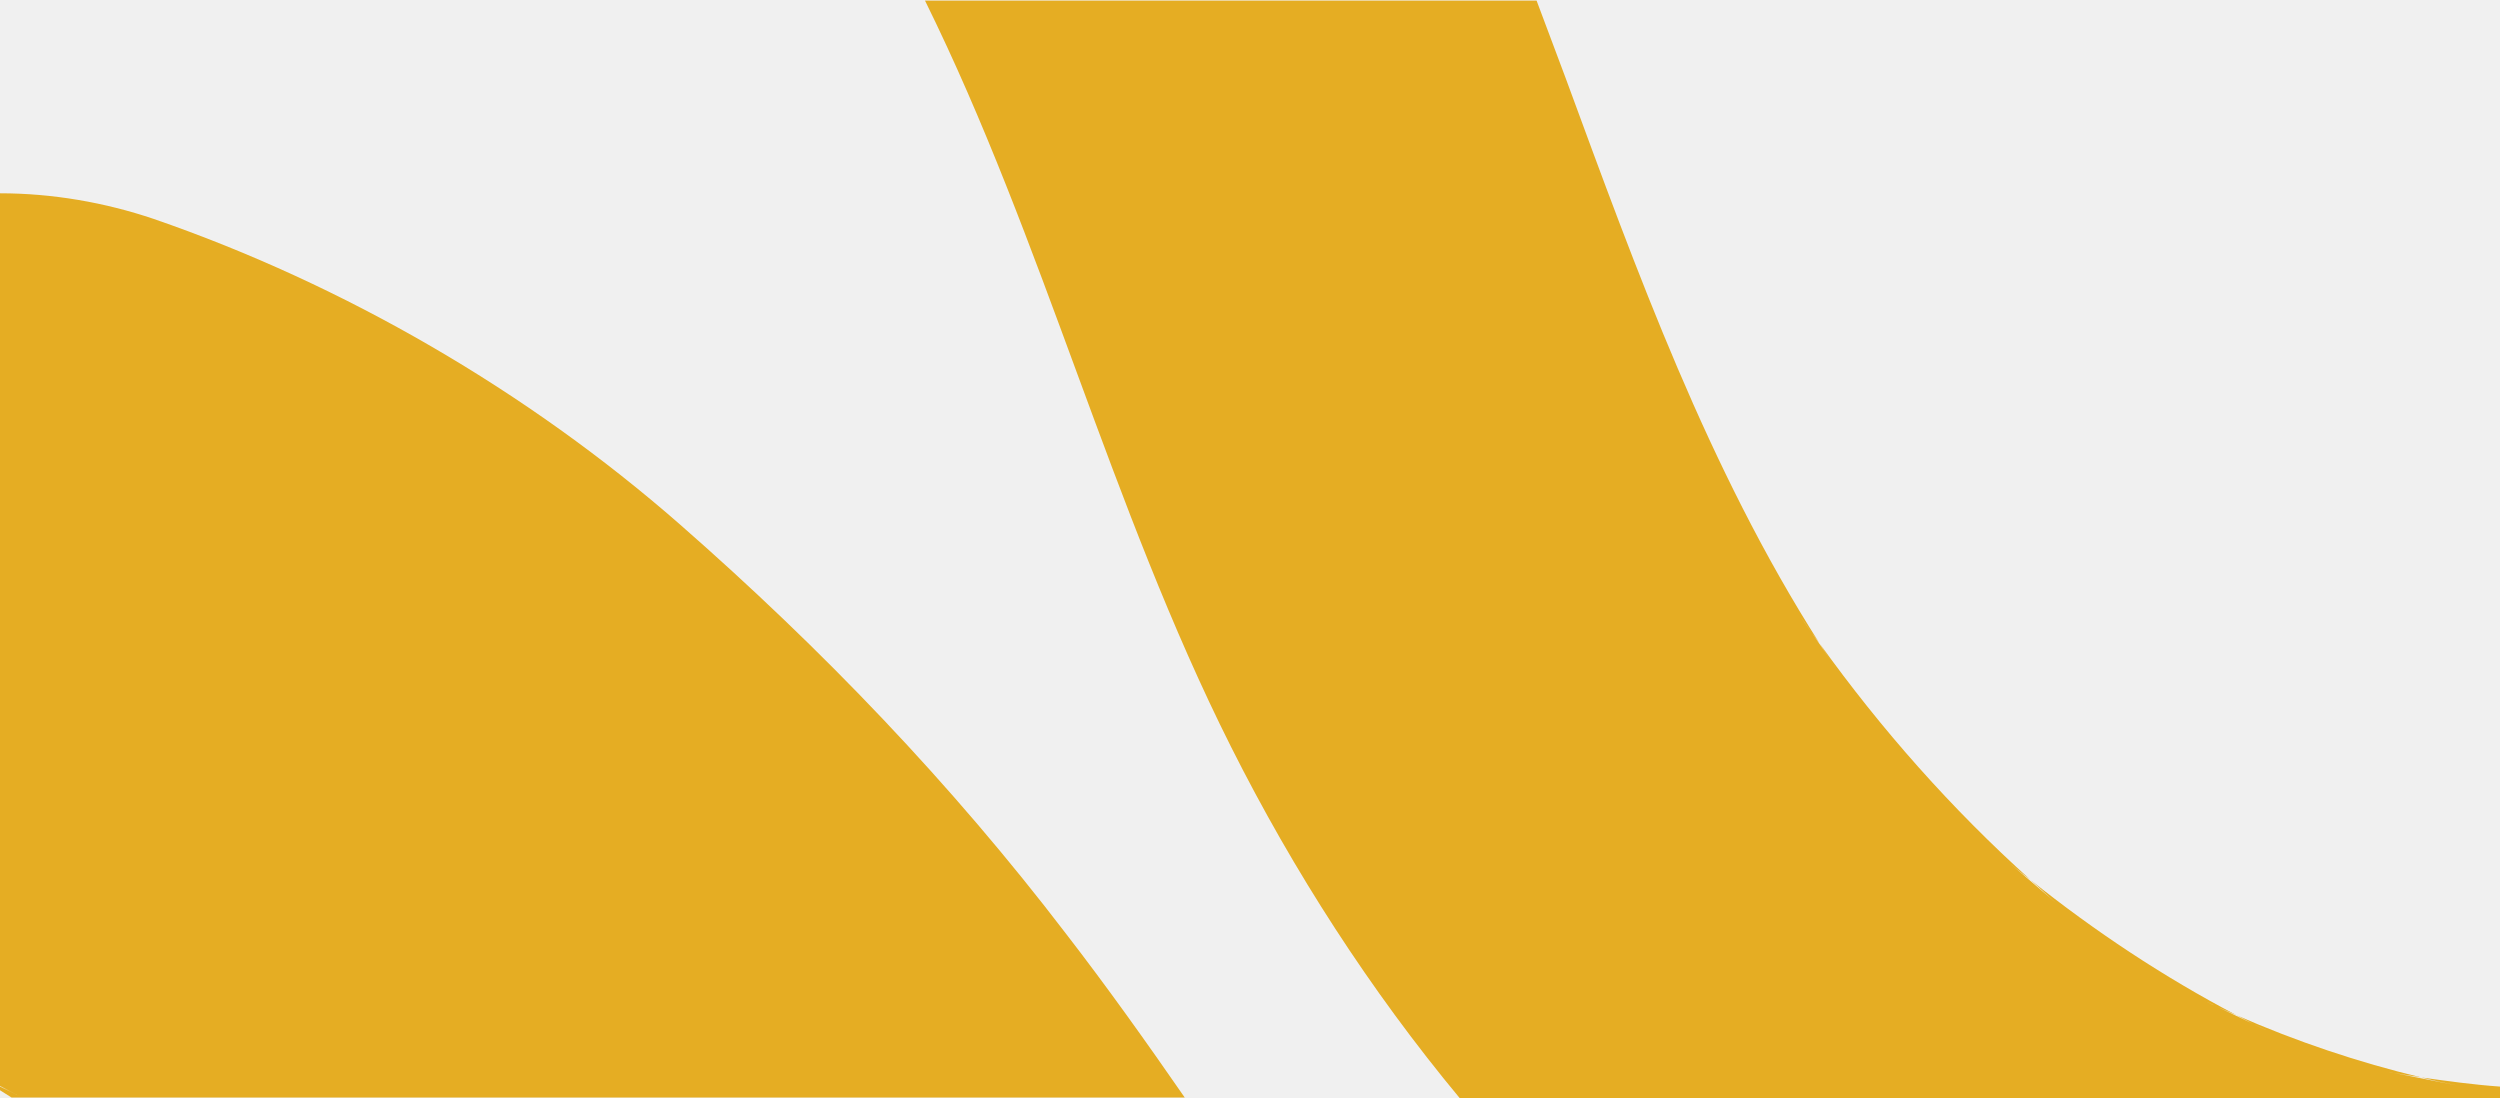
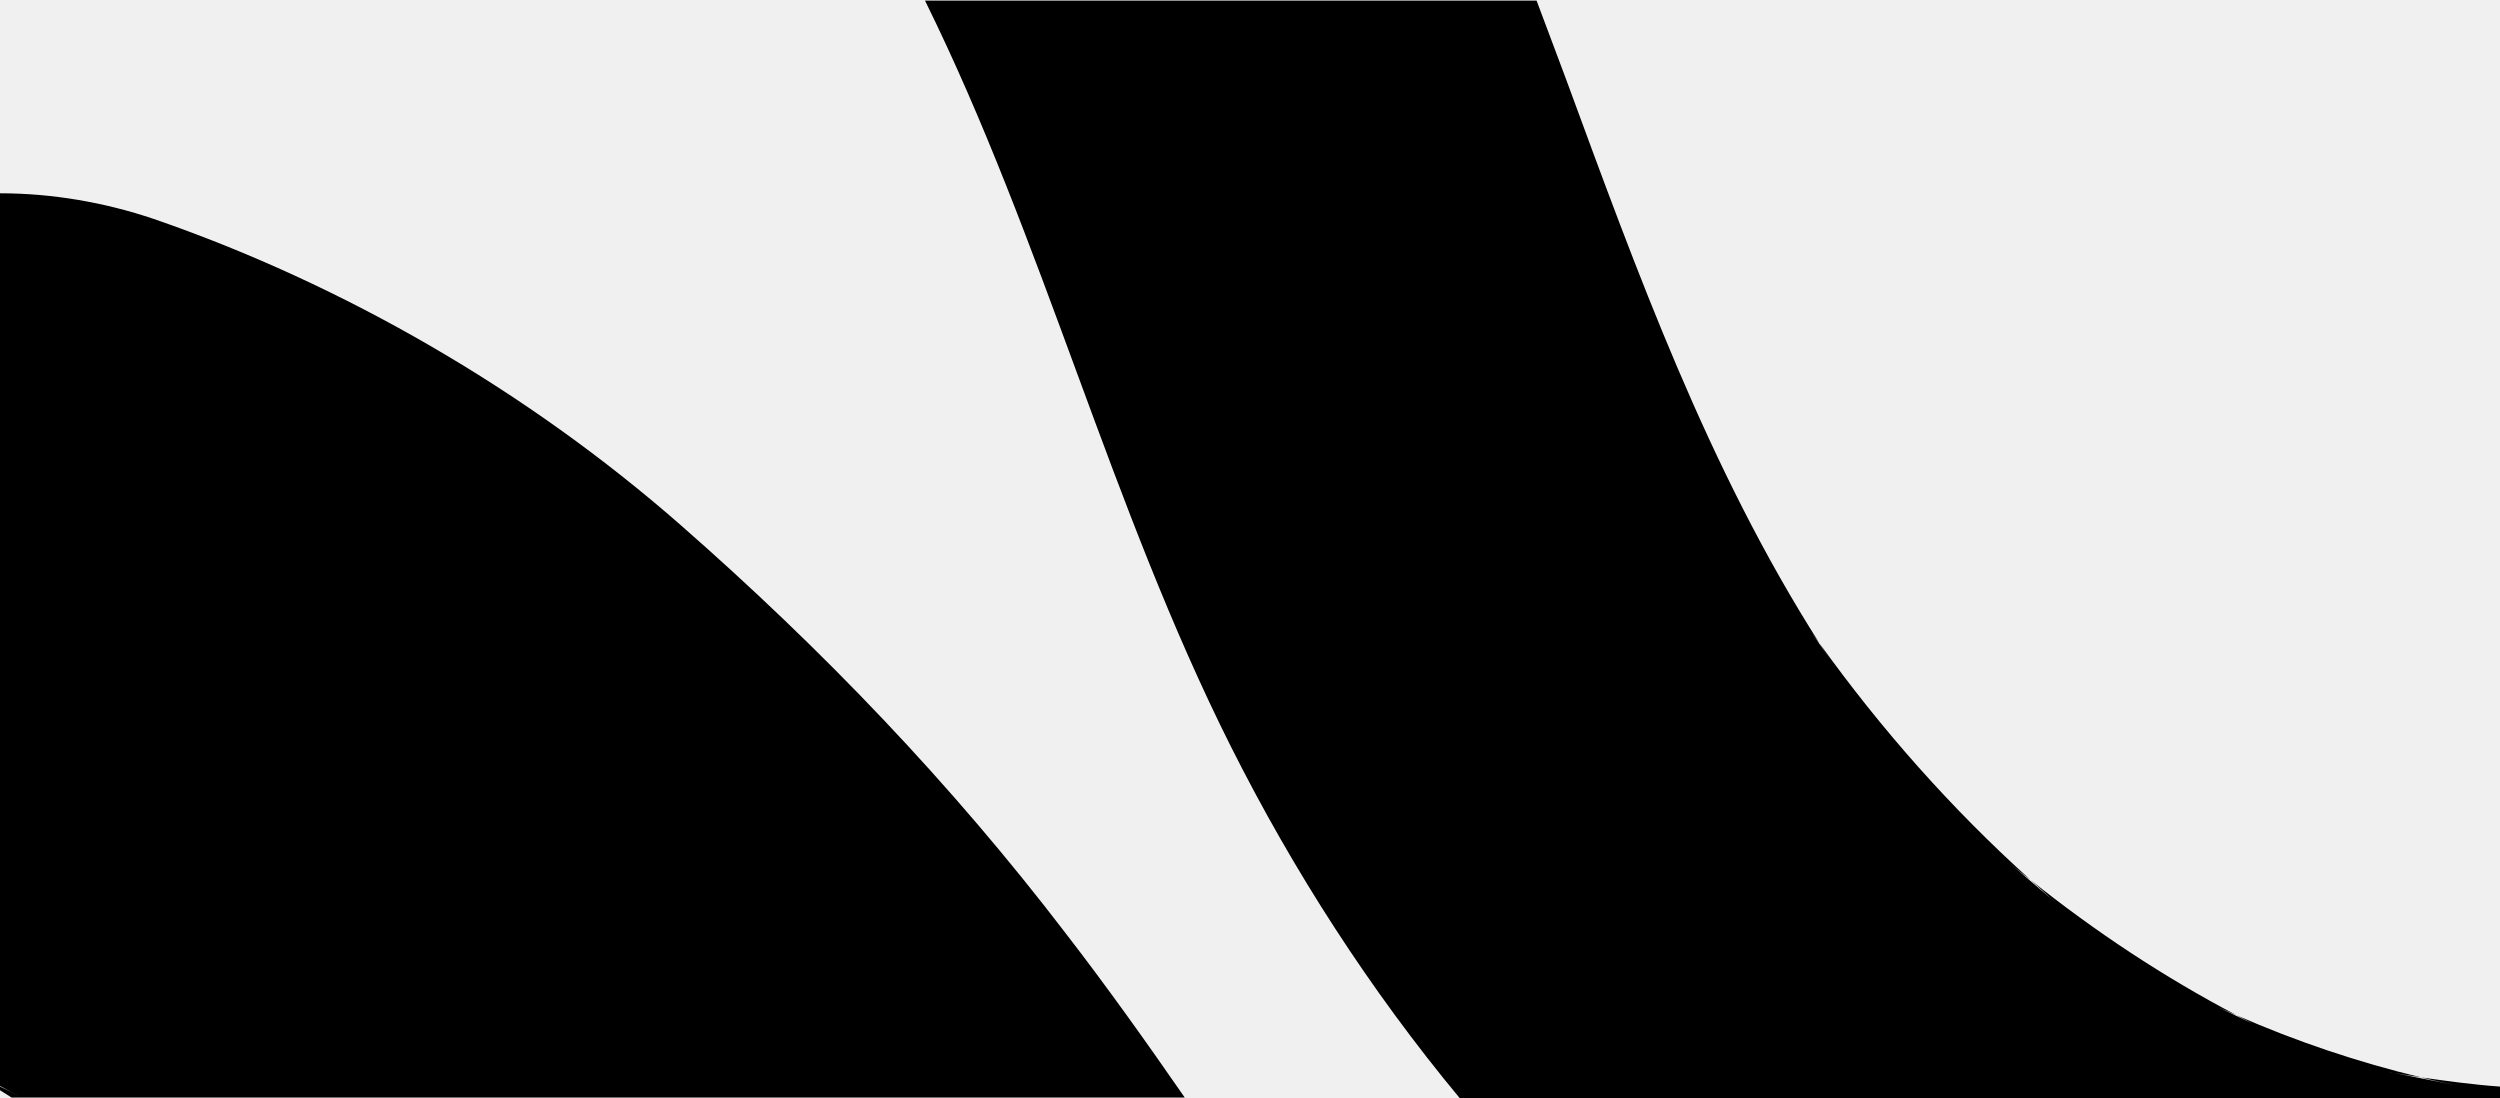
- <svg xmlns="http://www.w3.org/2000/svg" version="1.1" x="0px" y="0px" viewBox="0 0 410 180" style="enable-background:new 0 0 410 180;" xml:space="preserve">
-   <style type="text/css">
- 	.st0{fill:none;stroke:#999999;stroke-width:0.25;stroke-miterlimit:10;}
- 	.st1{fill:#F7F9FA;}
- 	.st2{fill:#3C2F54;}
- 	.st3{fill:#EC1E27;}
- 	.st4{fill:#21B5AD;}
- 	.st5{fill:#BE1E2D;}
- 	.st6{fill:#C99C28;}
- 	.st7{fill:none;stroke:#C99C28;stroke-miterlimit:10;}
- 	.st8{fill:#574672;}
- 	.st9{fill:#FFFFFF;}
- 	.st10{fill:#36284A;}
- 	.st11{fill:#BE1E2D;stroke:#BE1E2D;stroke-width:12;stroke-miterlimit:10;}
- 	.st12{fill:#666666;}
- 	.st13{fill:#333333;}
- 	.st14{fill:#999999;}
- 	.st15{fill:#B3B3B3;}
- 	.st16{fill:#E5AD23;}
- 	.st17{fill:#DD5D36;}
- 	.st18{fill:#3BB7B3;}
- 	.st19{fill:#36C972;}
- 	.st20{fill:#6D3EFF;}
- 	.st21{fill:#37DDD1;}
- 	.st22{fill:#46E888;}
- 	.st23{fill:#FFCE00;}
- 	.st24{fill:#FF8017;}
- 	.st25{fill:#FF001F;}
- 	.st26{fill:#D30F22;}
- 	.st27{fill:#1EAD58;}
- 	.st28{clip-path:url(#SVGID_2_);fill:#3C2F54;}
- 	.st29{clip-path:url(#SVGID_2_);}
- 	.st30{clip-path:url(#SVGID_4_);fill:#3BB7B3;}
- 	.st31{clip-path:url(#SVGID_6_);fill:#46E888;}
- 	.st32{clip-path:url(#SVGID_6_);fill:#36C972;}
- 	.st33{clip-path:url(#SVGID_6_);}
- 	.st34{clip-path:url(#SVGID_8_);fill:#E5AD23;}
- 	.st35{clip-path:url(#SVGID_10_);fill:#DD5D36;}
- 	.st36{clip-path:url(#SVGID_12_);fill:#FF001F;}
- 	.st37{clip-path:url(#SVGID_12_);fill:#BE1E2D;}
- 	.st38{clip-path:url(#SVGID_12_);}
- 	.st39{clip-path:url(#SVGID_14_);fill:#6D3EFF;}
- 	.st40{clip-path:url(#SVGID_14_);}
- 	.st41{clip-path:url(#SVGID_16_);fill:#6D3EFF;}
- 	.st42{clip-path:url(#SVGID_16_);}
- 	.st43{clip-path:url(#SVGID_18_);fill:#37DDD1;}
- 	.st44{clip-path:url(#SVGID_20_);fill:#36C972;}
- 	.st45{clip-path:url(#SVGID_20_);fill:#46E888;}
- 	.st46{clip-path:url(#SVGID_20_);}
- 	.st47{clip-path:url(#SVGID_22_);fill:#FFCE00;}
- 	.st48{clip-path:url(#SVGID_24_);fill:#FF8017;}
- 	.st49{clip-path:url(#SVGID_26_);fill:#BE1E2D;}
- 	.st50{clip-path:url(#SVGID_26_);fill:#FF001F;}
- 	.st51{clip-path:url(#SVGID_26_);}
- 	.st52{clip-path:url(#SVGID_44_);}
- 	.st53{clip-path:url(#SVGID_46_);fill:#3BB7B3;}
- 	.st54{clip-path:url(#SVGID_48_);fill:#46E888;}
- 	.st55{clip-path:url(#SVGID_48_);}
- 	.st56{clip-path:url(#SVGID_50_);fill:#E5AD23;}
- 	.st57{clip-path:url(#SVGID_52_);}
- 	.st58{opacity:0.53;clip-path:url(#SVGID_54_);}
- 	.st59{opacity:0.53;}
- 	.st60{clip-path:url(#SVGID_54_);}
- 	.st61{clip-path:url(#SVGID_60_);fill:#3BB7B3;}
- 	.st62{opacity:0.61;clip-path:url(#SVGID_60_);}
- 	.st63{opacity:0.61;}
- 	.st64{clip-path:url(#SVGID_60_);}
- 	.st65{clip-path:url(#SVGID_60_);fill:none;}
- 	.st66{clip-path:url(#SVGID_60_);fill:#37DDD1;}
- 	.st67{fill:none;}
- 	.st68{opacity:0.82;}
- 	.st69{clip-path:url(#SVGID_68_);}
- 	.st70{clip-path:url(#SVGID_70_);}
- 	.st71{clip-path:url(#SVGID_72_);fill:#37DDD1;}
- 	.st72{clip-path:url(#SVGID_74_);fill:#36C972;}
- 	.st73{clip-path:url(#SVGID_74_);}
- 	.st74{clip-path:url(#SVGID_76_);fill:#E5AD23;}
- 	.st75{clip-path:url(#SVGID_76_);}
- 	.st76{clip-path:url(#SVGID_78_);fill:#FFCE00;}
- 	.st77{clip-path:url(#SVGID_80_);}
- 	.st78{fill:none;stroke:#EC1E27;stroke-width:3;stroke-linecap:round;stroke-miterlimit:10;}
- 	.st79{fill:#86828E;}
- 	.st80{fill:none;stroke:#FFFFFF;stroke-width:2;stroke-linecap:round;stroke-linejoin:round;stroke-miterlimit:10;}
- 	.st81{fill:none;stroke:#EC1E27;stroke-width:4;stroke-linecap:round;stroke-miterlimit:10;}
- 	.st82{fill:none;stroke:#EC1E27;stroke-width:2;stroke-linecap:round;stroke-miterlimit:10;}
- 	.st83{fill:none;stroke:#EC1E27;stroke-width:2;stroke-linecap:round;stroke-linejoin:round;stroke-miterlimit:10;}
- 	.st84{fill:#0066B2;}
- 	.st85{fill:#F9A533;}
- 	.st86{fill:#C0C2C4;}
- 	.st87{fill:#AA1A2B;}
- 	.st88{opacity:0.23;fill:#D0D9D9;}
- 	.st89{fill-rule:evenodd;clip-rule:evenodd;fill:#462F4E;}
- 	.st90{fill-rule:evenodd;clip-rule:evenodd;fill:#D30F22;}
- 	.st91{fill-rule:evenodd;clip-rule:evenodd;fill:#BE1E2D;}
- 	.st92{fill-rule:evenodd;clip-rule:evenodd;fill:#FF2630;}
- 	.st93{fill-rule:evenodd;clip-rule:evenodd;fill:#EC1E27;}
- 	.st94{fill-rule:evenodd;clip-rule:evenodd;fill:#6D3EFF;}
- 	.st95{fill-rule:evenodd;clip-rule:evenodd;fill:#FFFFFF;}
- 	.st96{clip-path:url(#SVGID_84_);}
- 	.st97{clip-path:url(#SVGID_86_);fill:#3C2F54;}
- 	.st98{clip-path:url(#SVGID_88_);}
- 	.st99{clip-path:url(#SVGID_90_);fill:#3C2F54;}
- 	.st100{clip-path:url(#SVGID_92_);}
- 	.st101{clip-path:url(#SVGID_94_);fill:#3C2F54;}
- 	.st102{clip-path:url(#SVGID_96_);}
- 	.st103{clip-path:url(#SVGID_98_);fill:#3C2F54;}
- 	.st104{clip-path:url(#SVGID_100_);}
- 	.st105{clip-path:url(#SVGID_102_);fill:#3C2F54;}
- 	.st106{clip-path:url(#SVGID_104_);}
- 	.st107{clip-path:url(#SVGID_106_);fill:#3C2F54;}
- 	.st108{clip-path:url(#SVGID_108_);}
- 	.st109{clip-path:url(#SVGID_110_);fill:#3C2F54;}
- 	.st110{clip-path:url(#SVGID_112_);}
- 	.st111{clip-path:url(#SVGID_114_);fill:#3C2F54;}
- 	.st112{clip-path:url(#SVGID_116_);}
- 	.st113{clip-path:url(#SVGID_118_);fill:#3C2F54;}
- 	.st114{clip-path:url(#SVGID_120_);}
- 	.st115{clip-path:url(#SVGID_122_);fill:#3C2F54;}
- 	.st116{clip-path:url(#SVGID_124_);}
- 	.st117{clip-path:url(#SVGID_126_);fill:#3C2F54;}
- 	.st118{clip-path:url(#SVGID_128_);}
- 	.st119{clip-path:url(#SVGID_130_);fill:#3C2F54;}
- 	.st120{fill-rule:evenodd;clip-rule:evenodd;fill:#958EA2;}
- 	.st121{fill-rule:evenodd;clip-rule:evenodd;fill:#E5AD23;}
- </style>
-   <g id="Layer_2">
- </g>
+ <svg xmlns="http://www.w3.org/2000/svg" viewBox="0 0 410 180">
+   <defs />
  <g id="Layer_1">
-     <path class="st121" d="M174.8,153.1c-18.8-24.6-40-46.7-63.3-67.1c-24.9-21.8-55-39.3-86.3-50.1C17.2,33.2,8.6,31.7,0,31.7v146.4   c1.1,0.6,2.3,1.2,3.4,1.8c-1.1-0.6-2.3-1.2-3.4-1.7v0.6c0.6,0.4,1.3,0.8,1.9,1.2h192.4C188,170.9,181.6,161.9,174.8,153.1z" />
-     <path class="st121" d="M410,178.2c-4.3-0.3-8.6-0.9-12.9-1.5c1.9,0.5,3.8,0.9,5.8,1.3c-3.9-0.8-7.7-1.5-11.6-2.3   c1.9,0.4,3.9,0.7,5.8,1c-10.4-2.5-20.5-5.9-30.3-10.2c1.7,0.9,3.4,1.8,5.2,2.6c-3.6-1.7-7.1-3.4-10.7-5.1c1.8,0.9,3.6,1.7,5.5,2.5   c-12-6.3-23.3-13.8-33.8-22.2c1.4,1.2,2.7,2.5,4.1,3.7l-9.1-7.8c1.6,1.4,3.3,2.8,5,4.1c-12.9-11.6-24.5-24.7-34.6-38.8   c1.2,1.9,2.5,3.8,3.8,5.7c-2.3-3.4-4.6-6.8-7-10.2c1,1.5,2.1,3,3.2,4.5c-18.3-28.7-29.9-60.8-41.6-92.6c-1.6-4.3-3.2-8.5-4.8-12.8   H151.7c19.5,39.5,30.4,83,50.2,122.4c10.2,20.3,22.8,39.9,37.5,57.6H410V178.2z" />
+     <path class="st121" d="M174.8 153.1c-18.8-24.6-40-46.7-63.3-67.1-24.9-21.8-55-39.3-86.3-50.1-8-2.7-16.6-4.2-25.2-4.2v146.4c1.1.6 2.3 1.2 3.4 1.8-1.1-.6-2.3-1.2-3.4-1.7v.6c.6.4 1.3.8 1.9 1.2h192.4c-6.3-9.1-12.7-18.1-19.5-26.9zM410 178.2c-4.3-.3-8.6-.9-12.9-1.5 1.9.5 3.8.9 5.8 1.3-3.9-.8-7.7-1.5-11.6-2.3 1.9.4 3.9.7 5.8 1-10.4-2.5-20.5-5.9-30.3-10.2 1.7.9 3.4 1.8 5.2 2.6-3.6-1.7-7.1-3.4-10.7-5.1 1.8.9 3.6 1.7 5.5 2.5-12-6.3-23.3-13.8-33.8-22.2 1.4 1.2 2.7 2.5 4.1 3.7l-9.1-7.8c1.6 1.4 3.3 2.8 5 4.1-12.9-11.6-24.5-24.7-34.6-38.8 1.2 1.9 2.5 3.8 3.8 5.7-2.3-3.4-4.6-6.8-7-10.2 1 1.5 2.1 3 3.2 4.5-18.3-28.7-29.9-60.8-41.6-92.6-1.6-4.3-3.2-8.5-4.8-12.8H151.7c19.5 39.5 30.4 83 50.2 122.4 10.2 20.3 22.8 39.9 37.5 57.6H410v-1.9z" />
  </g>
</svg>
